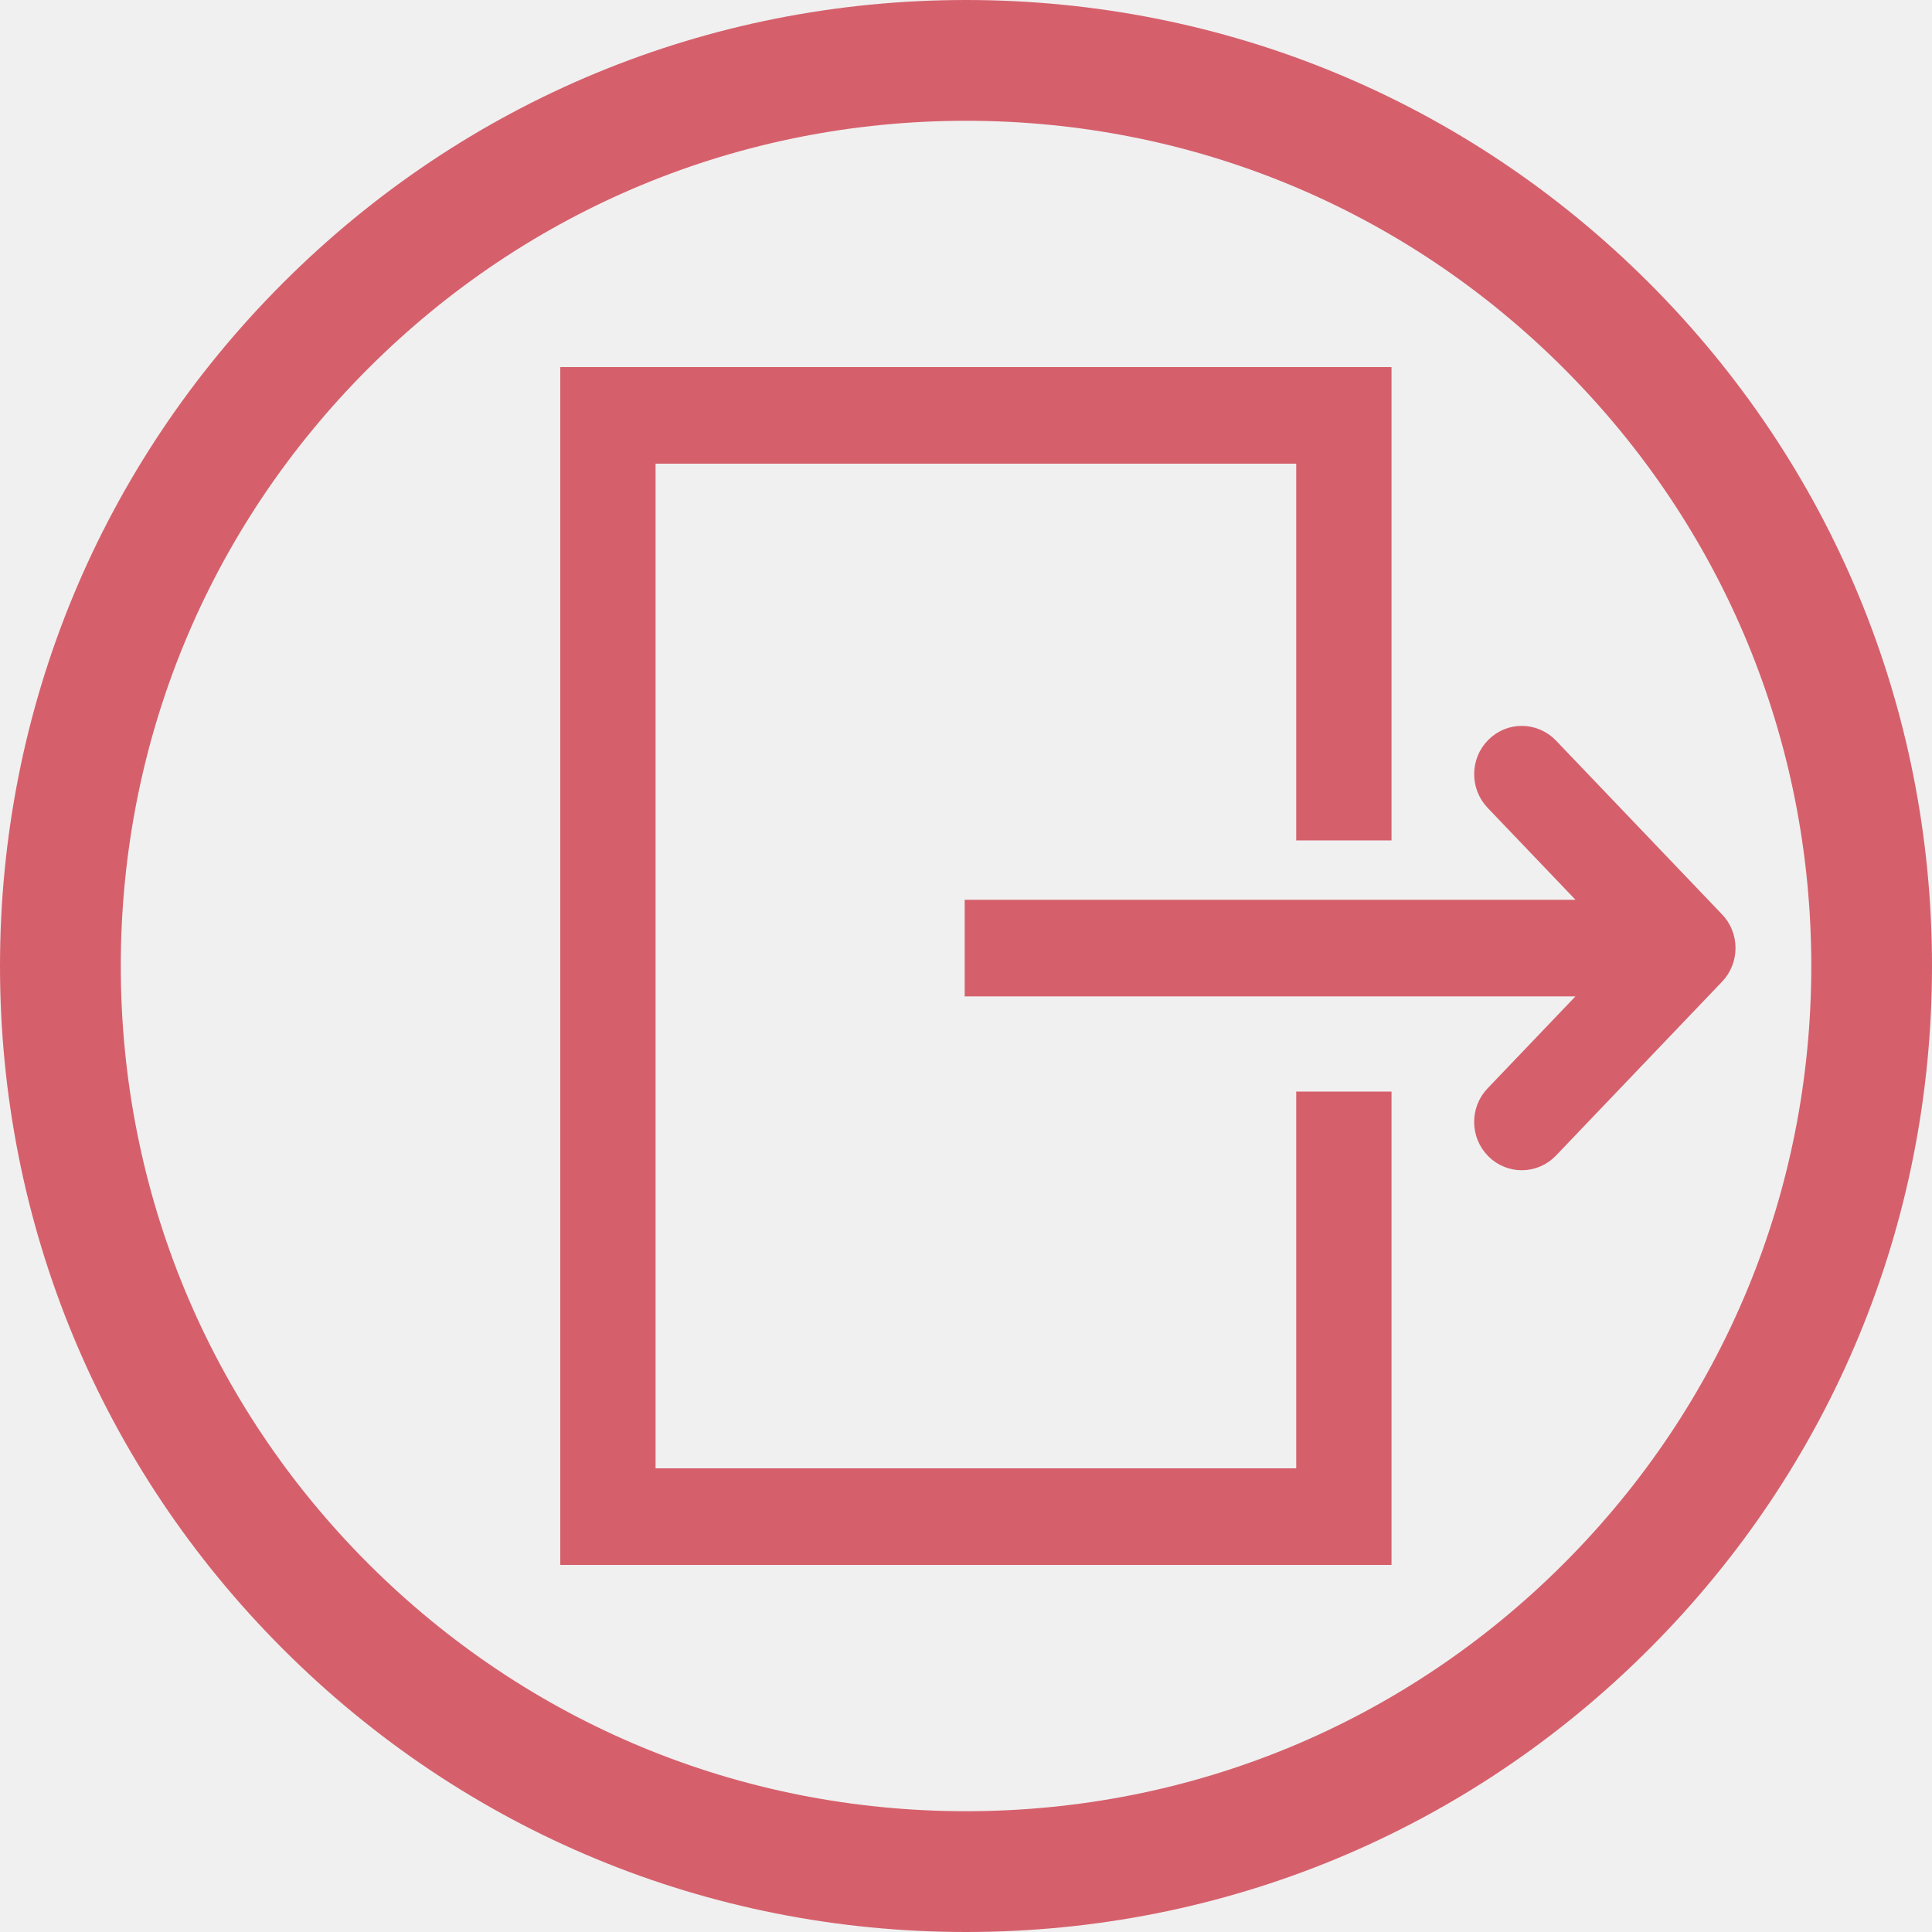
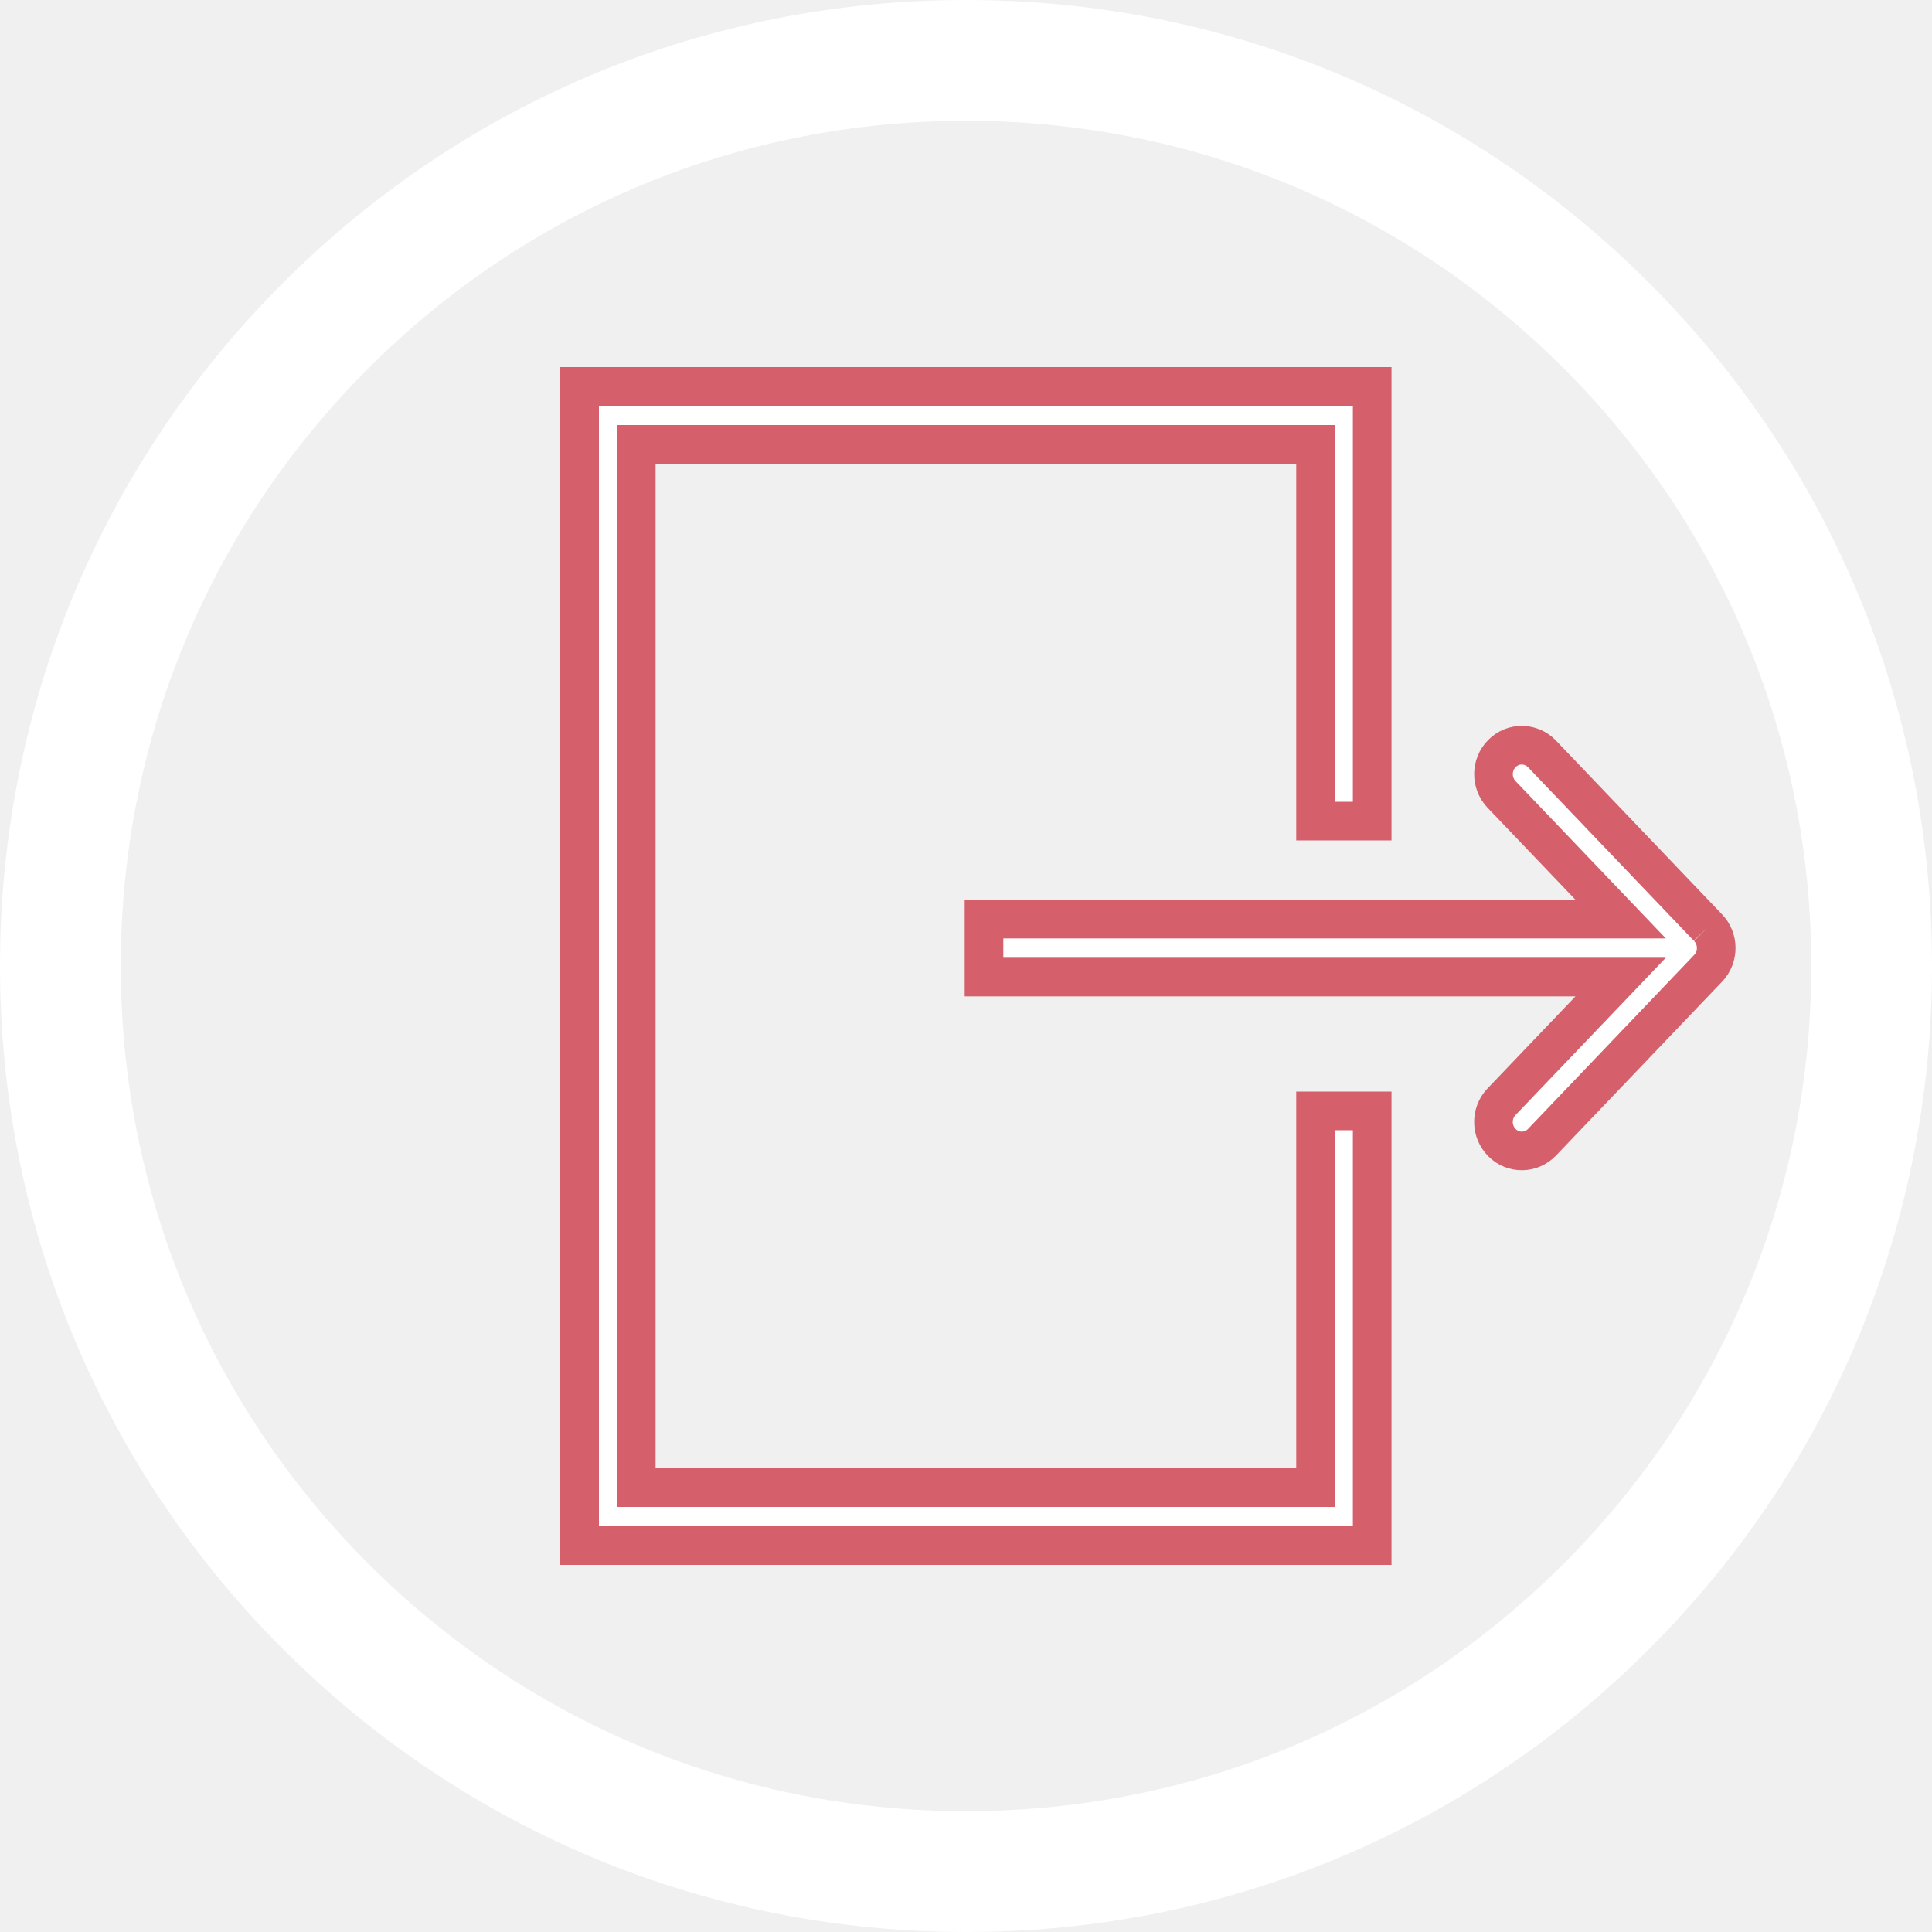
<svg xmlns="http://www.w3.org/2000/svg" width="25px" height="25px" viewBox="0 0 25 25" version="1.1">
  <defs />
  <g id="Page-1" stroke="none" stroke-width="1" fill="none" fill-rule="evenodd">
-     <g id="Icons" transform="translate(-130, -123)" fill="#D5606C">
+     <g id="Icons" transform="translate(-130, -123)" fill="#ffffff">
      <g id="Group-6" transform="translate(130, 123)">
        <g id="Group" transform="translate(7.5, 5)" stroke-width="0.5" stroke="#D5606C">
          <polygon id="Fill-1" points="0 0 0 0.375 0 14.625 0 15 0.366 15 9.89 15 10.256 15 10.256 14.625 10.256 9.375 9.523 9.375 9.523 14.25 0.733 14.25 0.733 0.75 9.523 0.75 9.523 5.625 10.256 5.625 10.256 0.375 10.256 0" />
          <path d="M14.598,7 L12.454,4.756 C12.312,4.608 12.08,4.605 11.936,4.75 C11.791,4.894 11.789,5.132 11.93,5.28 L13.471,6.893 L5.599,6.893 C5.499,6.893 5.233,6.893 5.233,6.893 L5.233,7.268 L5.233,7.643 C5.233,7.643 5.504,7.643 5.599,7.643 L13.471,7.643 L11.93,9.256 C11.788,9.404 11.791,9.641 11.936,9.786 C12.08,9.931 12.312,9.928 12.454,9.78 L14.603,7.53 C14.745,7.382 14.742,7.144 14.598,7" id="Fill-2" />
        </g>
        <path d="M12.5,0 C9.161,0 6.023,1.3 3.662,3.661 C1.301,6.022 0,9.161 0,12.5 C0,15.839 1.301,18.978 3.662,21.339 C6.023,23.7 9.161,25 12.5,25 C15.839,25 18.978,23.7 21.339,21.339 C23.7,18.978 25,15.839 25,12.5 C25,9.161 23.7,6.022 21.339,3.661 C18.978,1.3 15.839,0 12.5,0 L12.5,0 Z M20.234,20.234 C18.168,22.3 15.421,23.437 12.5,23.437 C9.579,23.437 6.833,22.3 4.766,20.234 C2.7,18.168 1.563,15.421 1.563,12.5 C1.563,9.579 2.7,6.832 4.767,4.766 C6.833,2.7 9.579,1.563 12.5,1.563 C15.421,1.563 18.168,2.7 20.234,4.766 C22.3,6.832 23.438,9.579 23.438,12.5 C23.438,15.421 22.3,18.168 20.234,20.234 L20.234,20.234 Z" id="04-copy-2" />
      </g>
    </g>
  </g>
</svg>
